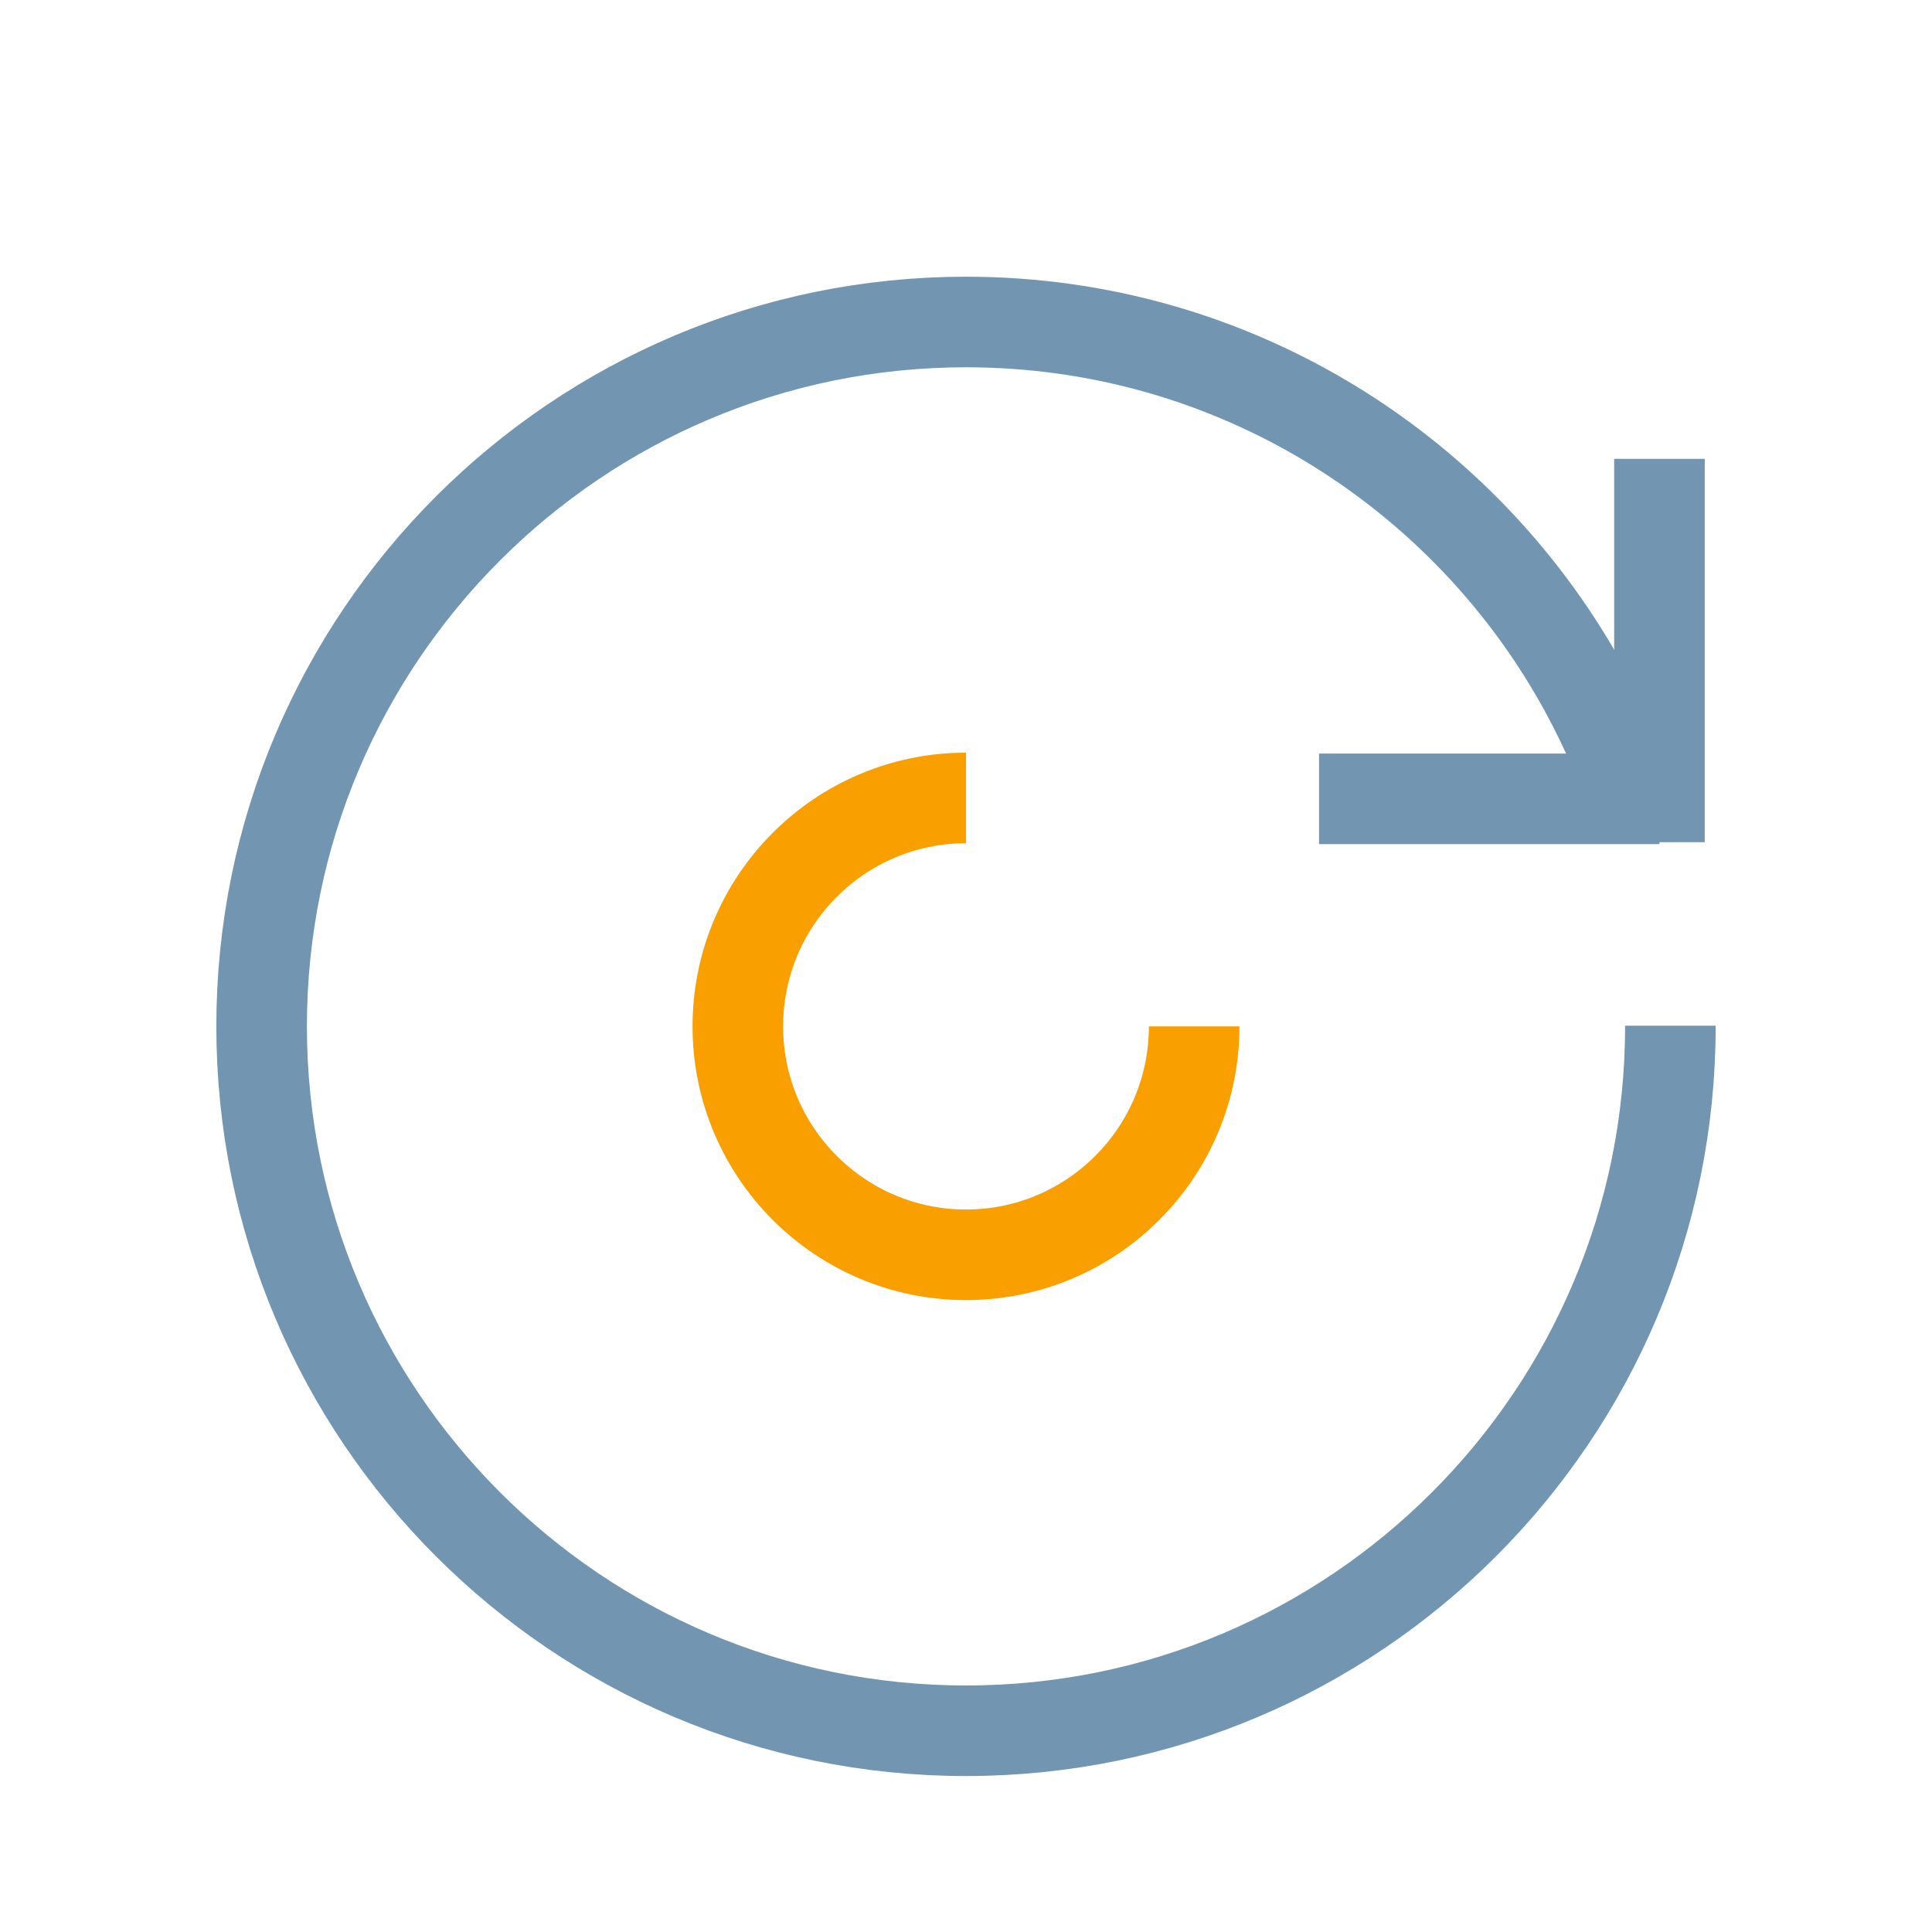
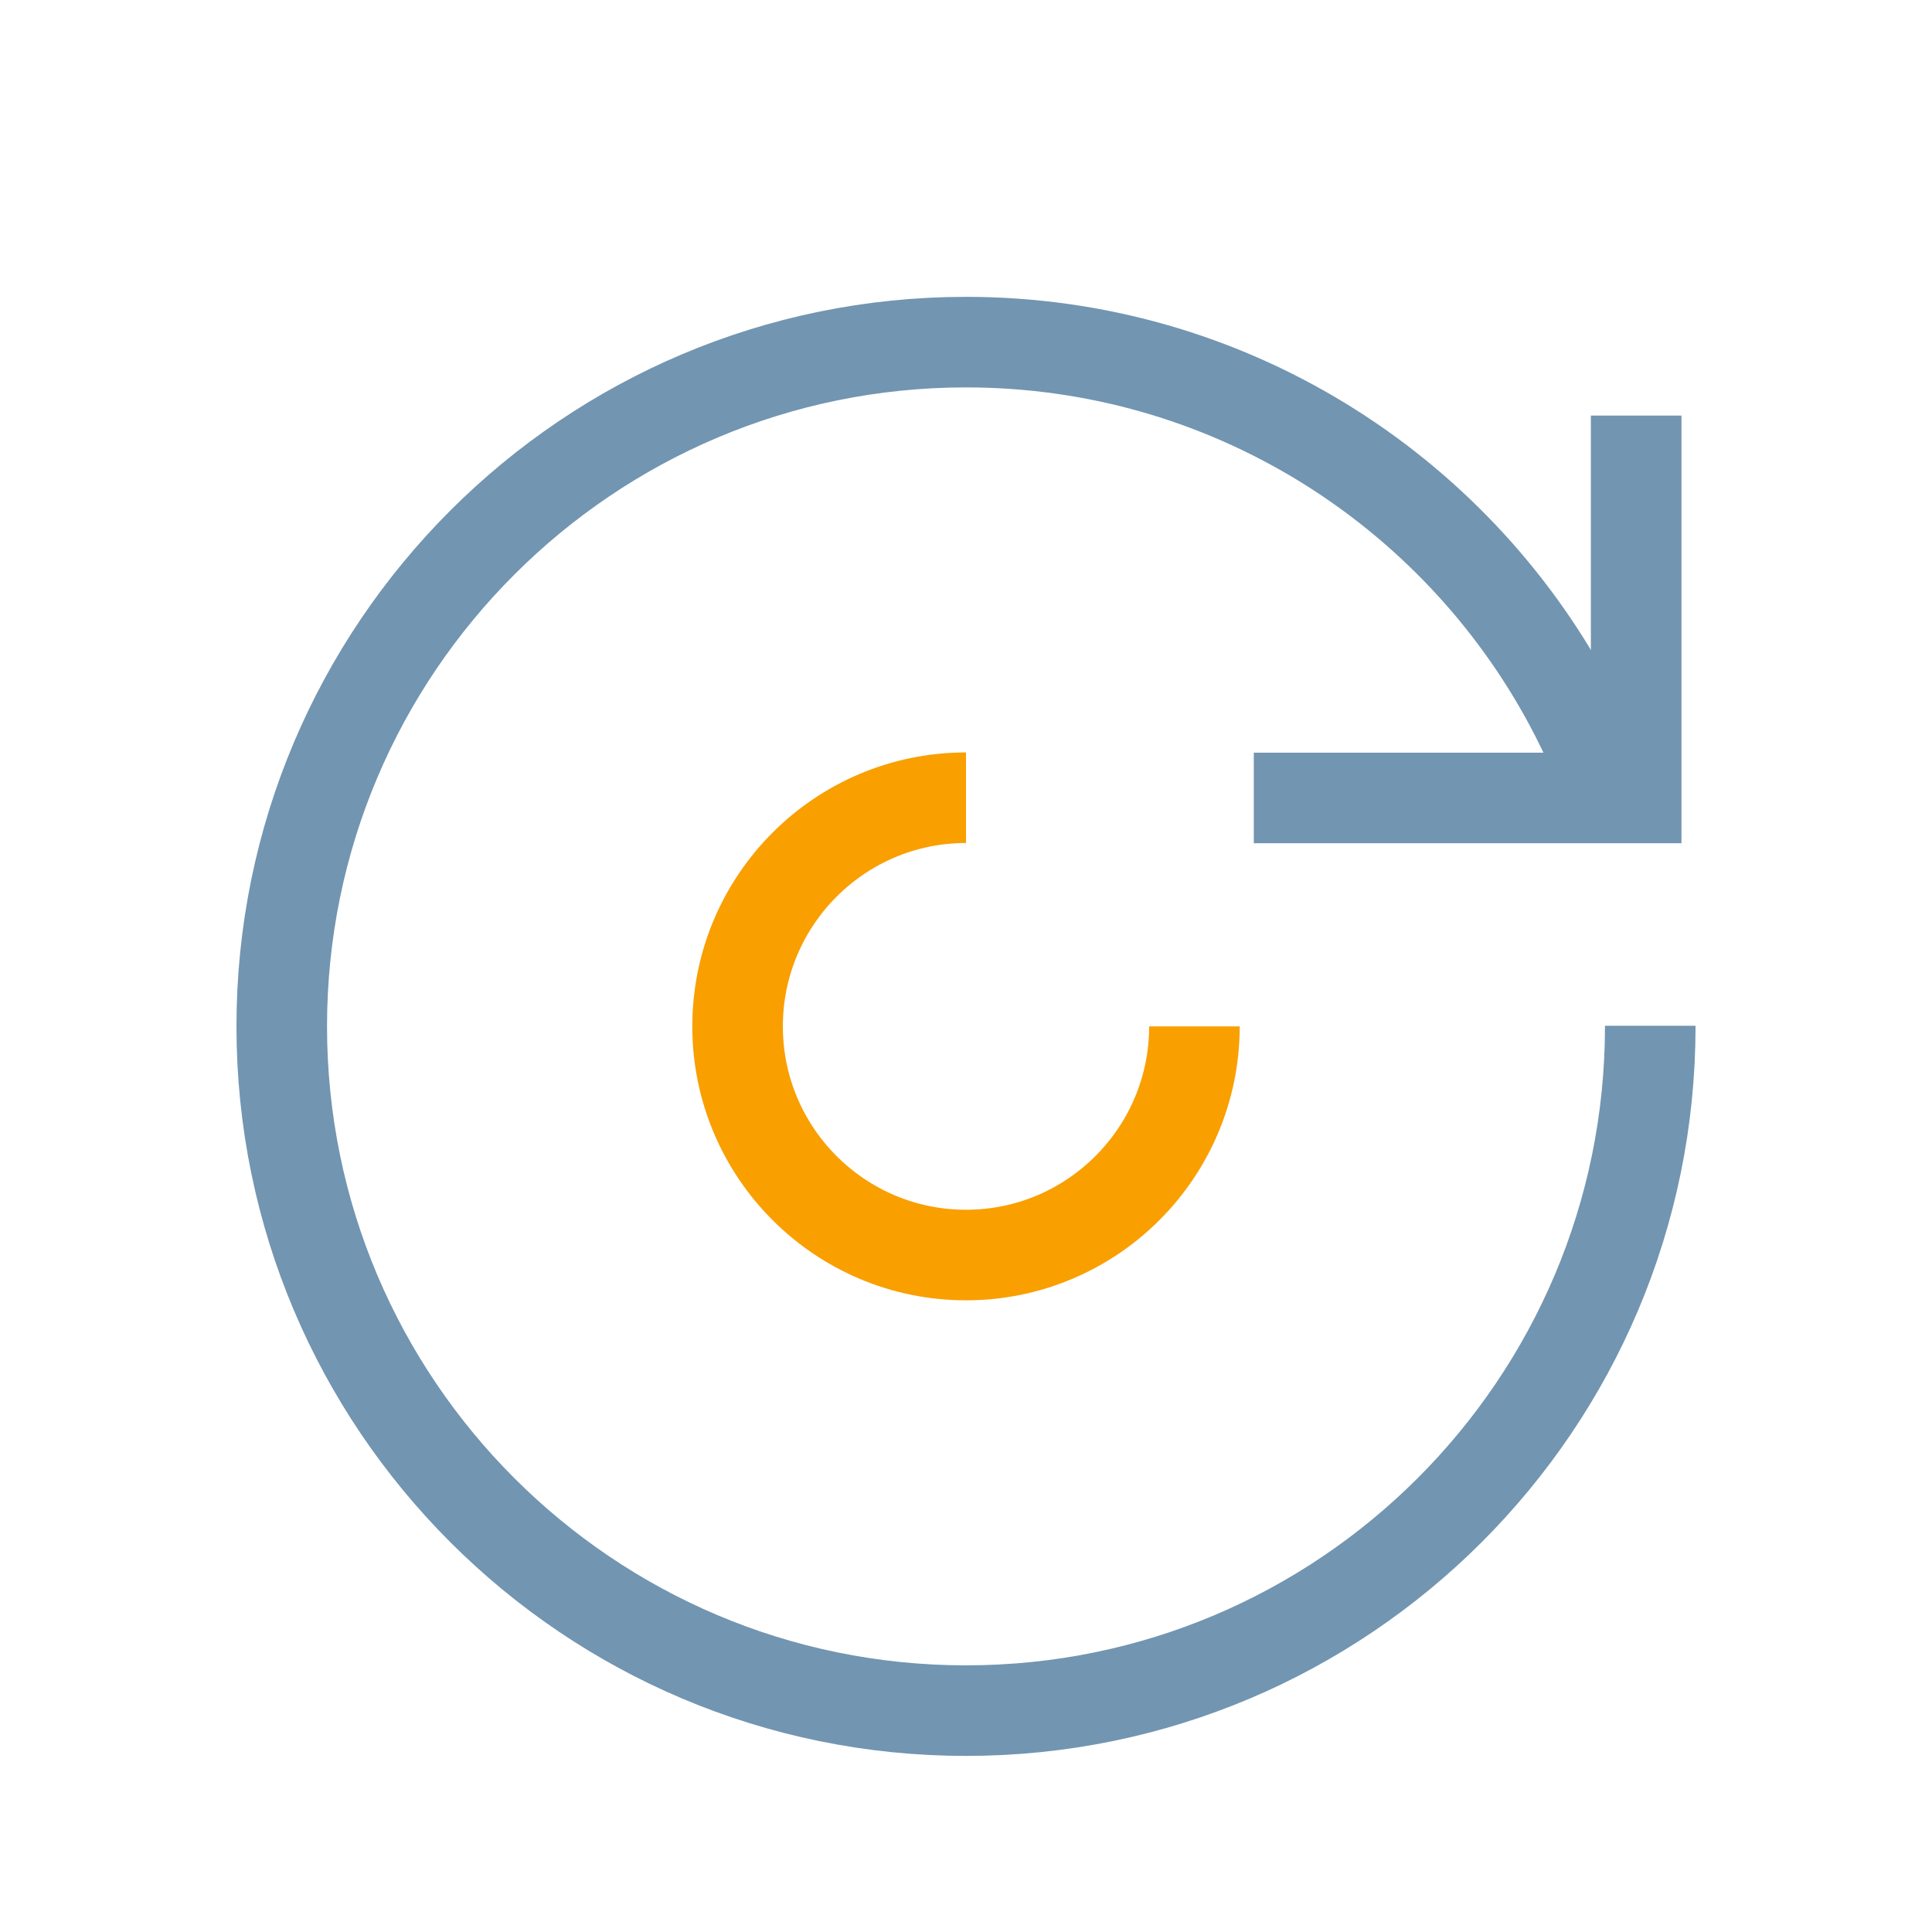
- <svg xmlns="http://www.w3.org/2000/svg" width="96px" height="96px" version="1.1" xml:space="preserve" style="fill-rule:evenodd;clip-rule:evenodd;stroke-miterlimit:1.5;">
-   <g id="v1" />
-   <g id="final">
+ <svg xmlns="http://www.w3.org/2000/svg" width="100%" height="100%" viewBox="0 0 96 96" version="1.1" xml:space="preserve" style="fill-rule:evenodd;clip-rule:evenodd;stroke-miterlimit:1.5;">
+   <g id="CPanel-icons-v2">
    <g id="Update">
-       <path d="M59.338,51C59.338,57.264 54.258,62.35 48,62.35C41.742,62.35 36.662,57.264 36.662,51C36.662,44.736 41.742,39.65 48,39.65" style="fill:none;stroke:rgb(249,159,0);stroke-width:4.5px;" />
-       <path d="M83,50.968C83,50.979 83,50.989 83,51M83,51C83,70.317 67.317,86 48,86C28.683,86 13,70.317 13,51C13,31.683 28.683,16 48,16C61.325,16 72.92,23.462 78.832,34.432C79.812,36.25 80.636,38.165 81.285,40.158" style="fill:none;stroke:rgb(114,149,177);stroke-width:4.5px;stroke-miterlimit:2;" />
-       <path d="M82.457,22.8L82.457,41.848M65.543,39.694L82.457,39.694" style="fill:none;stroke:rgb(114,149,177);stroke-width:4.5px;stroke-miterlimit:2;" />
+       <path d="M59.35,51C59.35,57.271 54.264,62.362 48,62.362C41.736,62.362 36.65,57.271 36.65,51C36.65,44.729 41.736,39.638 48,39.638" style="fill:none;stroke:rgb(249,159,0);stroke-width:4.5px;" />
+       <path d="M82,50.969C82,50.979 82,50.99 82,51M82,51C82,69.765 66.765,85 48,85C29.235,85 14,69.765 14,51C14,32.235 29.235,17 48,17C60.944,17 72.208,24.249 77.951,34.905C78.903,36.672 79.703,38.531 80.334,40.467" style="fill:none;stroke:rgb(114,149,177);stroke-width:4.5px;stroke-miterlimit:2;" />
+       <path d="M81.3,20.65L81.3,39.65L62.3,39.65" style="fill:none;stroke:rgb(114,149,177);stroke-width:4.5px;stroke-miterlimit:2;" />
    </g>
  </g>
+   <g id="_-Housekeeping-Icons">
+     </g>
</svg>
